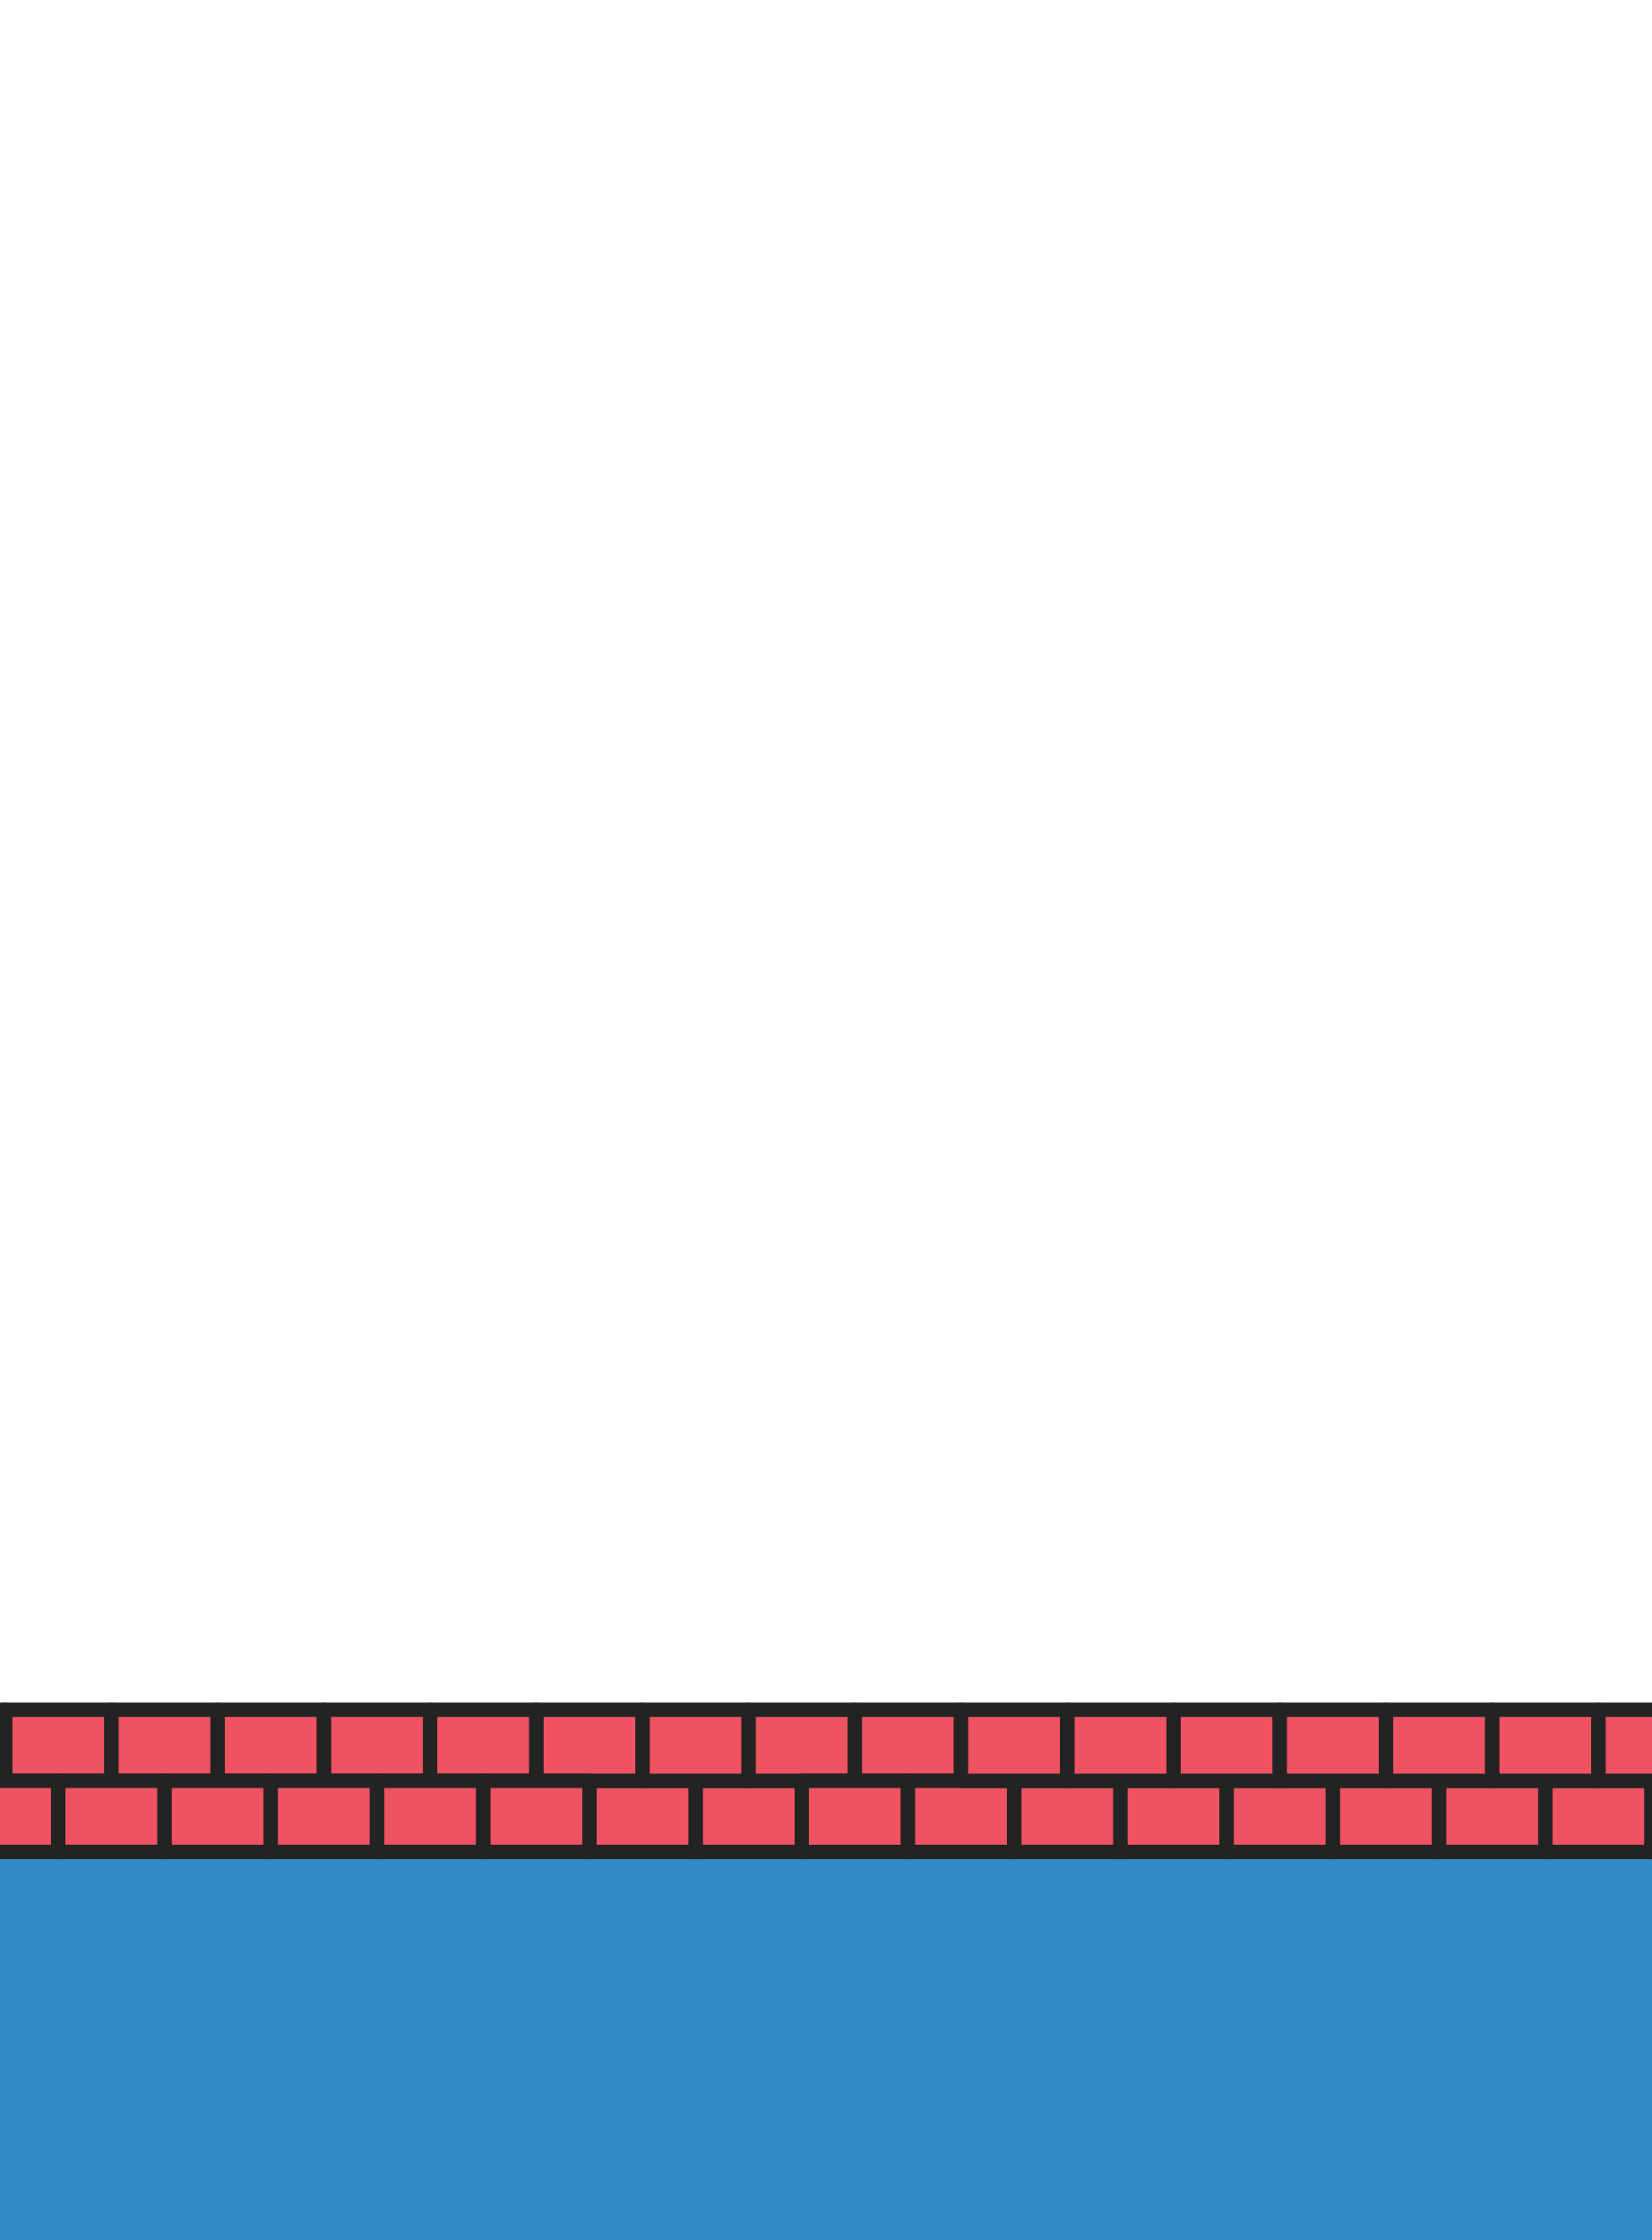
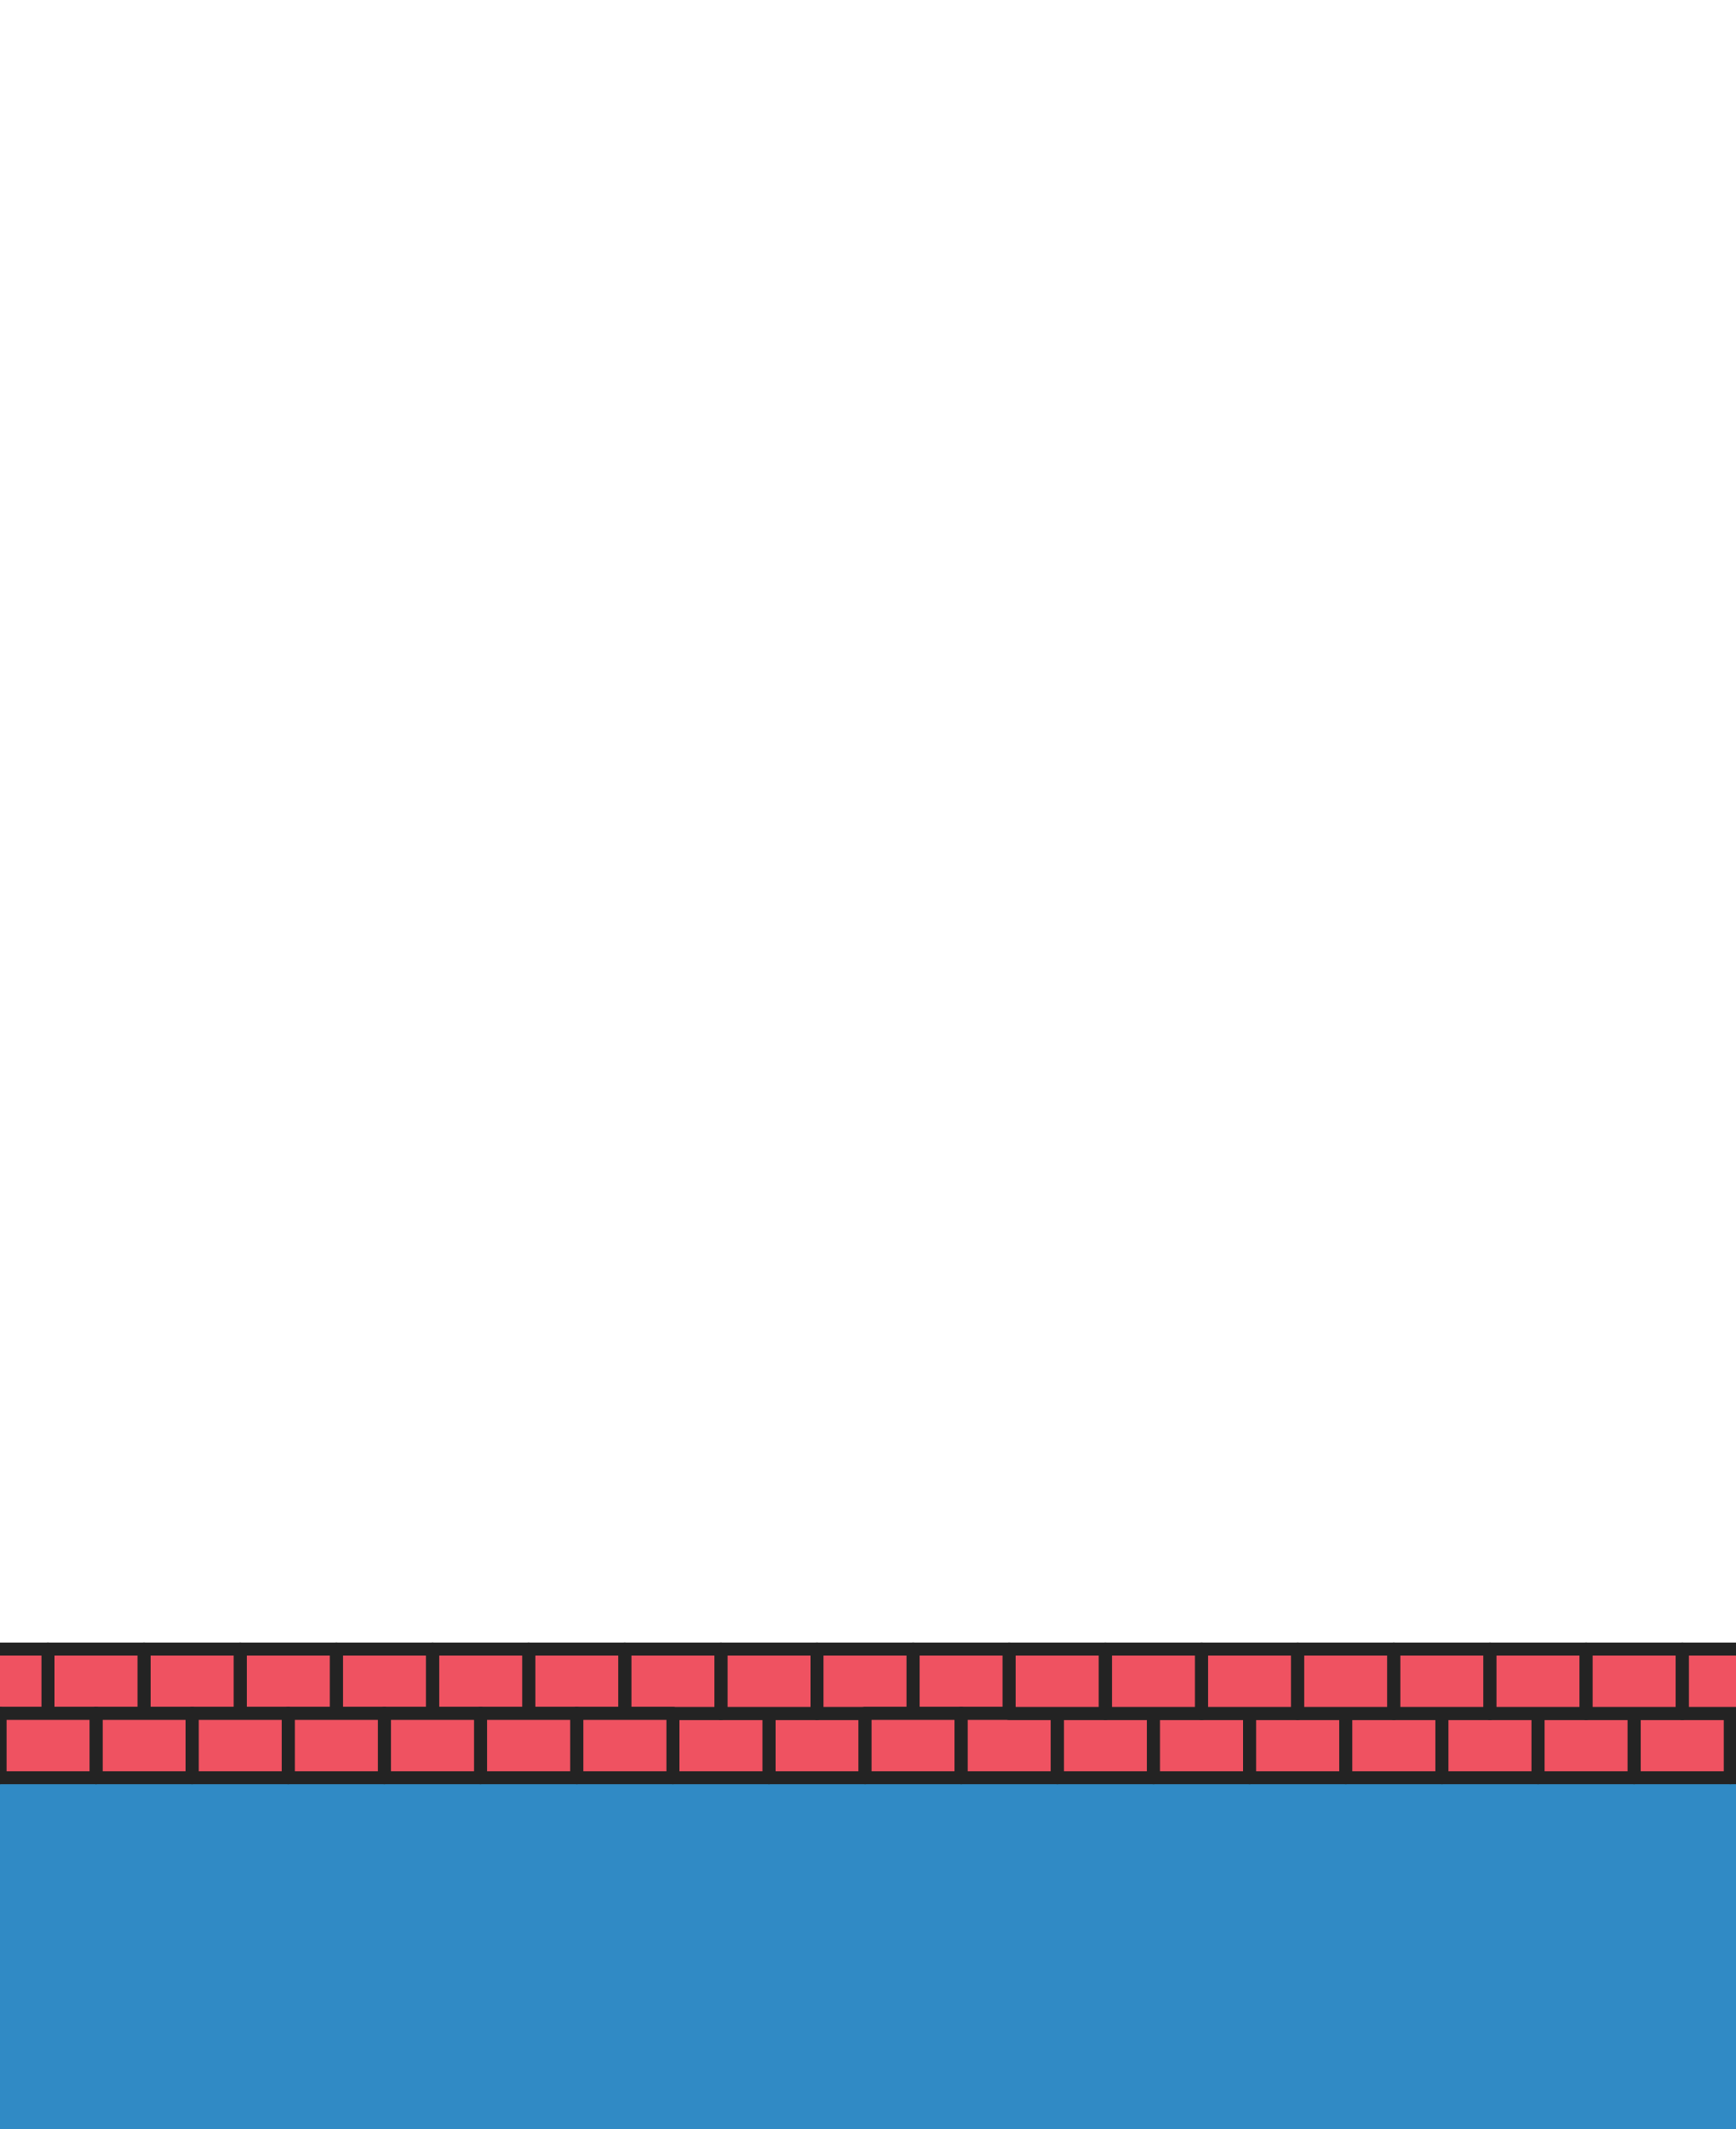
- <svg xmlns="http://www.w3.org/2000/svg" id="_레이어_1" data-name=" 레이어 1" version="1.1" viewBox="0 0 1315.2 1783.6">
+ <svg xmlns="http://www.w3.org/2000/svg" version="1.1" viewBox="0 0 1526.8 1872.9">
  <defs>
    <style>
      .cls-1 {
-         fill: #308ac5;
-       }
- 
-       .cls-1, .cls-2 {
-         stroke-width: 0px;
-       }
- 
-       .cls-3 {
        stroke: #232323;
        stroke-linecap: round;
        stroke-linejoin: round;
        stroke-width: 11.4px;
      }

-       .cls-3, .cls-2 {
+       .cls-1, .cls-2 {
        fill: #ef5261;
+       }
+ 
+       .cls-3 {
+         fill: #308ac5;
      }
    </style>
  </defs>
-   <rect class="cls-1" x="-57.9" y="1455.7" width="1457.6" height="327.9" />
-   <rect class="cls-2" x="-57.9" y="1359.7" width="1357.7" height="116.6" />
  <g>
-     <rect class="cls-3" x="554" y="1418" width="84.5" height="56.6" />
-     <rect class="cls-3" x="469.4" y="1418" width="84.5" height="56.6" />
-     <rect class="cls-3" x="511.7" y="1361.4" width="84.5" height="56.6" />
-     <rect class="cls-3" x="427.1" y="1361.4" width="84.5" height="56.6" />
-     <rect class="cls-3" x="342.5" y="1361.4" width="84.5" height="56.6" />
-     <rect class="cls-3" x="258" y="1361.4" width="84.5" height="56.6" />
-     <rect class="cls-3" x="173.3" y="1361.4" width="84.5" height="56.6" />
-     <rect class="cls-3" x="88.7" y="1361.4" width="84.5" height="56.6" />
-     <rect class="cls-3" x="4.1" y="1361.4" width="84.5" height="56.6" />
-     <rect class="cls-3" x="-80.5" y="1361.4" width="84.5" height="56.6" />
-     <rect class="cls-3" x="-165" y="1361.4" width="84.5" height="56.6" />
-     <rect class="cls-3" x="-249.8" y="1361.4" width="84.5" height="56.6" />
-     <rect class="cls-3" x="-334.3" y="1361.4" width="84.5" height="56.6" />
-     <rect class="cls-3" x="384.9" y="1418" width="84.5" height="56.6" />
-     <rect class="cls-3" x="300.2" y="1418" width="84.5" height="56.6" />
-     <rect class="cls-3" x="215.6" y="1418" width="84.5" height="56.6" />
-     <rect class="cls-3" x="131" y="1418" width="84.5" height="56.6" />
-     <rect class="cls-3" x="46.4" y="1418" width="84.5" height="56.6" />
-     <rect class="cls-3" x="-38.2" y="1418" width="84.5" height="56.6" />
-     <rect class="cls-3" x="-122.7" y="1418" width="84.5" height="56.6" />
-     <rect class="cls-3" x="-207.4" y="1418" width="84.5" height="56.6" />
-     <rect class="cls-3" x="-292" y="1418" width="84.5" height="56.6" />
-     <rect class="cls-3" x="-376.6" y="1418" width="84.5" height="56.6" />
-   </g>
-   <g>
-     <rect class="cls-3" x="596.2" y="1361.4" width="84.5" height="56.6" />
-     <rect class="cls-3" x="680.8" y="1361.4" width="84.5" height="56.6" />
-     <rect class="cls-3" x="638.5" y="1418" width="84.5" height="56.6" />
-     <rect class="cls-3" x="723.1" y="1418" width="84.5" height="56.6" />
-     <rect class="cls-3" x="807.8" y="1418" width="84.5" height="56.6" />
-     <rect class="cls-3" x="892.3" y="1418" width="84.5" height="56.6" />
-     <rect class="cls-3" x="976.9" y="1418" width="84.5" height="56.6" />
-     <rect class="cls-3" x="1061.5" y="1418" width="84.5" height="56.6" />
-     <rect class="cls-3" x="1146.1" y="1418" width="84.5" height="56.6" />
-     <rect class="cls-3" x="1230.7" y="1418" width="84.5" height="56.6" />
-     <rect class="cls-3" x="1315.3" y="1418" width="84.5" height="56.6" />
-     <rect class="cls-3" x="1400" y="1418" width="84.5" height="56.6" />
-     <rect class="cls-3" x="1484.5" y="1418" width="84.5" height="56.6" />
-     <rect class="cls-3" x="765.3" y="1361.4" width="84.5" height="56.6" />
-     <rect class="cls-3" x="850.1" y="1361.4" width="84.5" height="56.6" />
-     <rect class="cls-3" x="934.6" y="1361.4" width="84.5" height="56.6" />
-     <rect class="cls-3" x="1019.2" y="1361.4" width="84.5" height="56.6" />
-     <rect class="cls-3" x="1103.8" y="1361.4" width="84.5" height="56.6" />
-     <rect class="cls-3" x="1188.4" y="1361.4" width="84.5" height="56.6" />
-     <rect class="cls-3" x="1273" y="1361.4" width="84.5" height="56.6" />
-     <rect class="cls-3" x="1357.7" y="1361.4" width="84.5" height="56.6" />
-     <rect class="cls-3" x="1442.2" y="1361.4" width="84.5" height="56.6" />
-     <rect class="cls-3" x="1526.8" y="1361.4" width="84.5" height="56.6" />
+     <g id="_레이어_1">
+       <rect class="cls-3" x="-188.1" y="1545" width="1837.6" height="327.9" />
+       <rect class="cls-2" x="64.8" y="1449" width="1357.7" height="116.6" />
+       <g>
+         <rect class="cls-1" x="676.7" y="1507.3" width="84.5" height="56.6" />
+         <rect class="cls-1" x="592.1" y="1507.3" width="84.5" height="56.6" />
+         <rect class="cls-1" x="634.4" y="1450.7" width="84.5" height="56.6" />
+         <rect class="cls-1" x="549.8" y="1450.7" width="84.5" height="56.6" />
+         <rect class="cls-1" x="465.2" y="1450.7" width="84.5" height="56.6" />
+         <rect class="cls-1" x="380.7" y="1450.7" width="84.5" height="56.6" />
+         <rect class="cls-1" x="296" y="1450.7" width="84.5" height="56.6" />
+         <rect class="cls-1" x="211.4" y="1450.7" width="84.5" height="56.6" />
+         <rect class="cls-1" x="126.8" y="1450.7" width="84.5" height="56.6" />
+         <rect class="cls-1" x="42.2" y="1450.7" width="84.5" height="56.6" />
+         <rect class="cls-1" x="-42.3" y="1450.7" width="84.5" height="56.6" />
+         <rect class="cls-1" x="-127.1" y="1450.7" width="84.5" height="56.6" />
+         <rect class="cls-1" x="-211.6" y="1450.7" width="84.5" height="56.6" />
+         <rect class="cls-1" x="507.6" y="1507.3" width="84.5" height="56.6" />
+         <rect class="cls-1" x="422.9" y="1507.3" width="84.5" height="56.6" />
+         <rect class="cls-1" x="338.3" y="1507.3" width="84.5" height="56.6" />
+         <rect class="cls-1" x="253.7" y="1507.3" width="84.5" height="56.6" />
+         <rect class="cls-1" x="169.1" y="1507.3" width="84.5" height="56.6" />
+         <rect class="cls-1" x="84.5" y="1507.3" width="84.5" height="56.6" />
+         <rect class="cls-1" y="1507.3" width="84.5" height="56.6" />
+         <rect class="cls-1" x="-84.7" y="1507.3" width="84.5" height="56.6" />
+         <rect class="cls-1" x="-169.3" y="1507.3" width="84.5" height="56.6" />
+         <rect class="cls-1" x="-253.9" y="1507.3" width="84.5" height="56.6" />
+       </g>
+       <g>
+         <rect class="cls-1" x="718.9" y="1450.7" width="84.5" height="56.6" />
+         <rect class="cls-1" x="803.5" y="1450.7" width="84.5" height="56.6" />
+         <rect class="cls-1" x="761.2" y="1507.3" width="84.5" height="56.6" />
+         <rect class="cls-1" x="845.8" y="1507.3" width="84.5" height="56.6" />
+         <rect class="cls-1" x="930.5" y="1507.3" width="84.5" height="56.6" />
+         <rect class="cls-1" x="1015" y="1507.3" width="84.5" height="56.6" />
+         <rect class="cls-1" x="1099.6" y="1507.3" width="84.5" height="56.6" />
+         <rect class="cls-1" x="1184.2" y="1507.3" width="84.5" height="56.6" />
+         <rect class="cls-1" x="1268.8" y="1507.3" width="84.5" height="56.6" />
+         <rect class="cls-1" x="1353.4" y="1507.3" width="84.5" height="56.6" />
+         <rect class="cls-1" x="1438" y="1507.3" width="84.5" height="56.6" />
+         <rect class="cls-1" x="1522.7" y="1507.3" width="84.5" height="56.6" />
+         <rect class="cls-1" x="1607.2" y="1507.3" width="84.5" height="56.6" />
+         <rect class="cls-1" x="888" y="1450.7" width="84.5" height="56.6" />
+         <rect class="cls-1" x="972.8" y="1450.7" width="84.5" height="56.6" />
+         <rect class="cls-1" x="1057.3" y="1450.7" width="84.5" height="56.6" />
+         <rect class="cls-1" x="1141.9" y="1450.7" width="84.5" height="56.6" />
+         <rect class="cls-1" x="1226.5" y="1450.7" width="84.5" height="56.6" />
+         <rect class="cls-1" x="1311.1" y="1450.7" width="84.5" height="56.6" />
+         <rect class="cls-1" x="1395.7" y="1450.7" width="84.5" height="56.6" />
+         <rect class="cls-1" x="1480.4" y="1450.7" width="84.5" height="56.6" />
+         <rect class="cls-1" x="1564.9" y="1450.7" width="84.5" height="56.6" />
+         <rect class="cls-1" x="1649.5" y="1450.7" width="84.5" height="56.6" />
+       </g>
+     </g>
  </g>
</svg>
